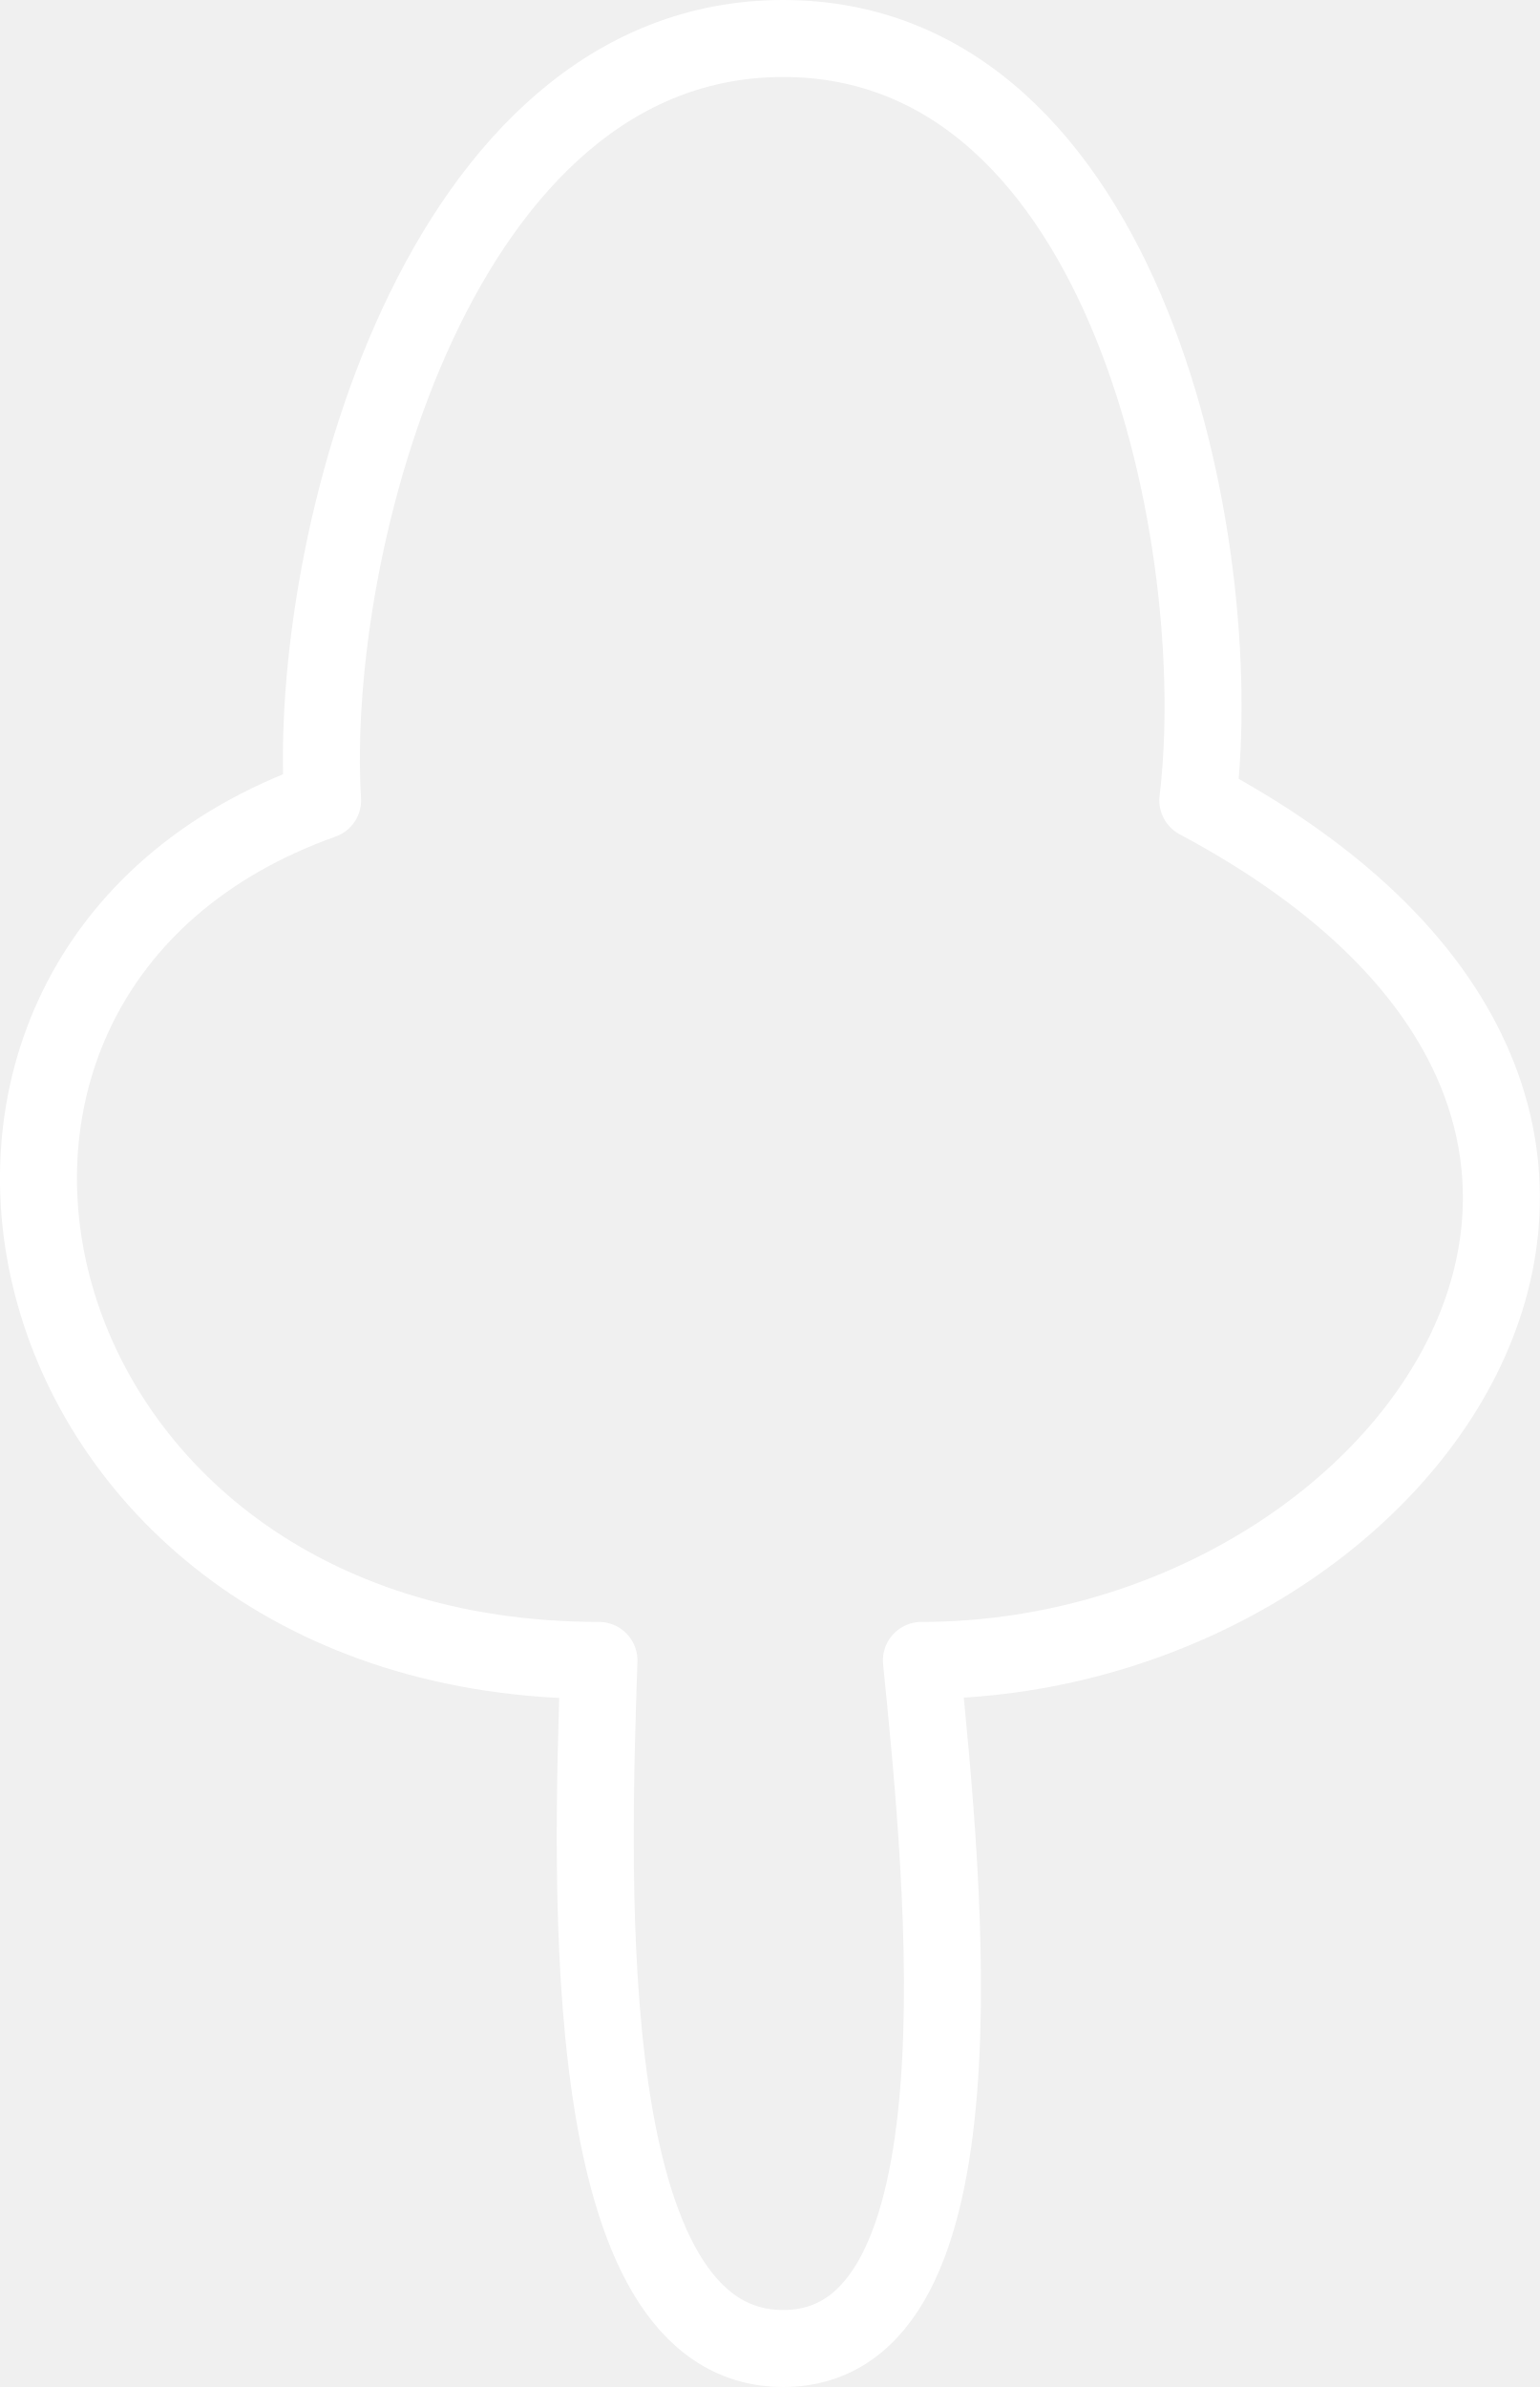
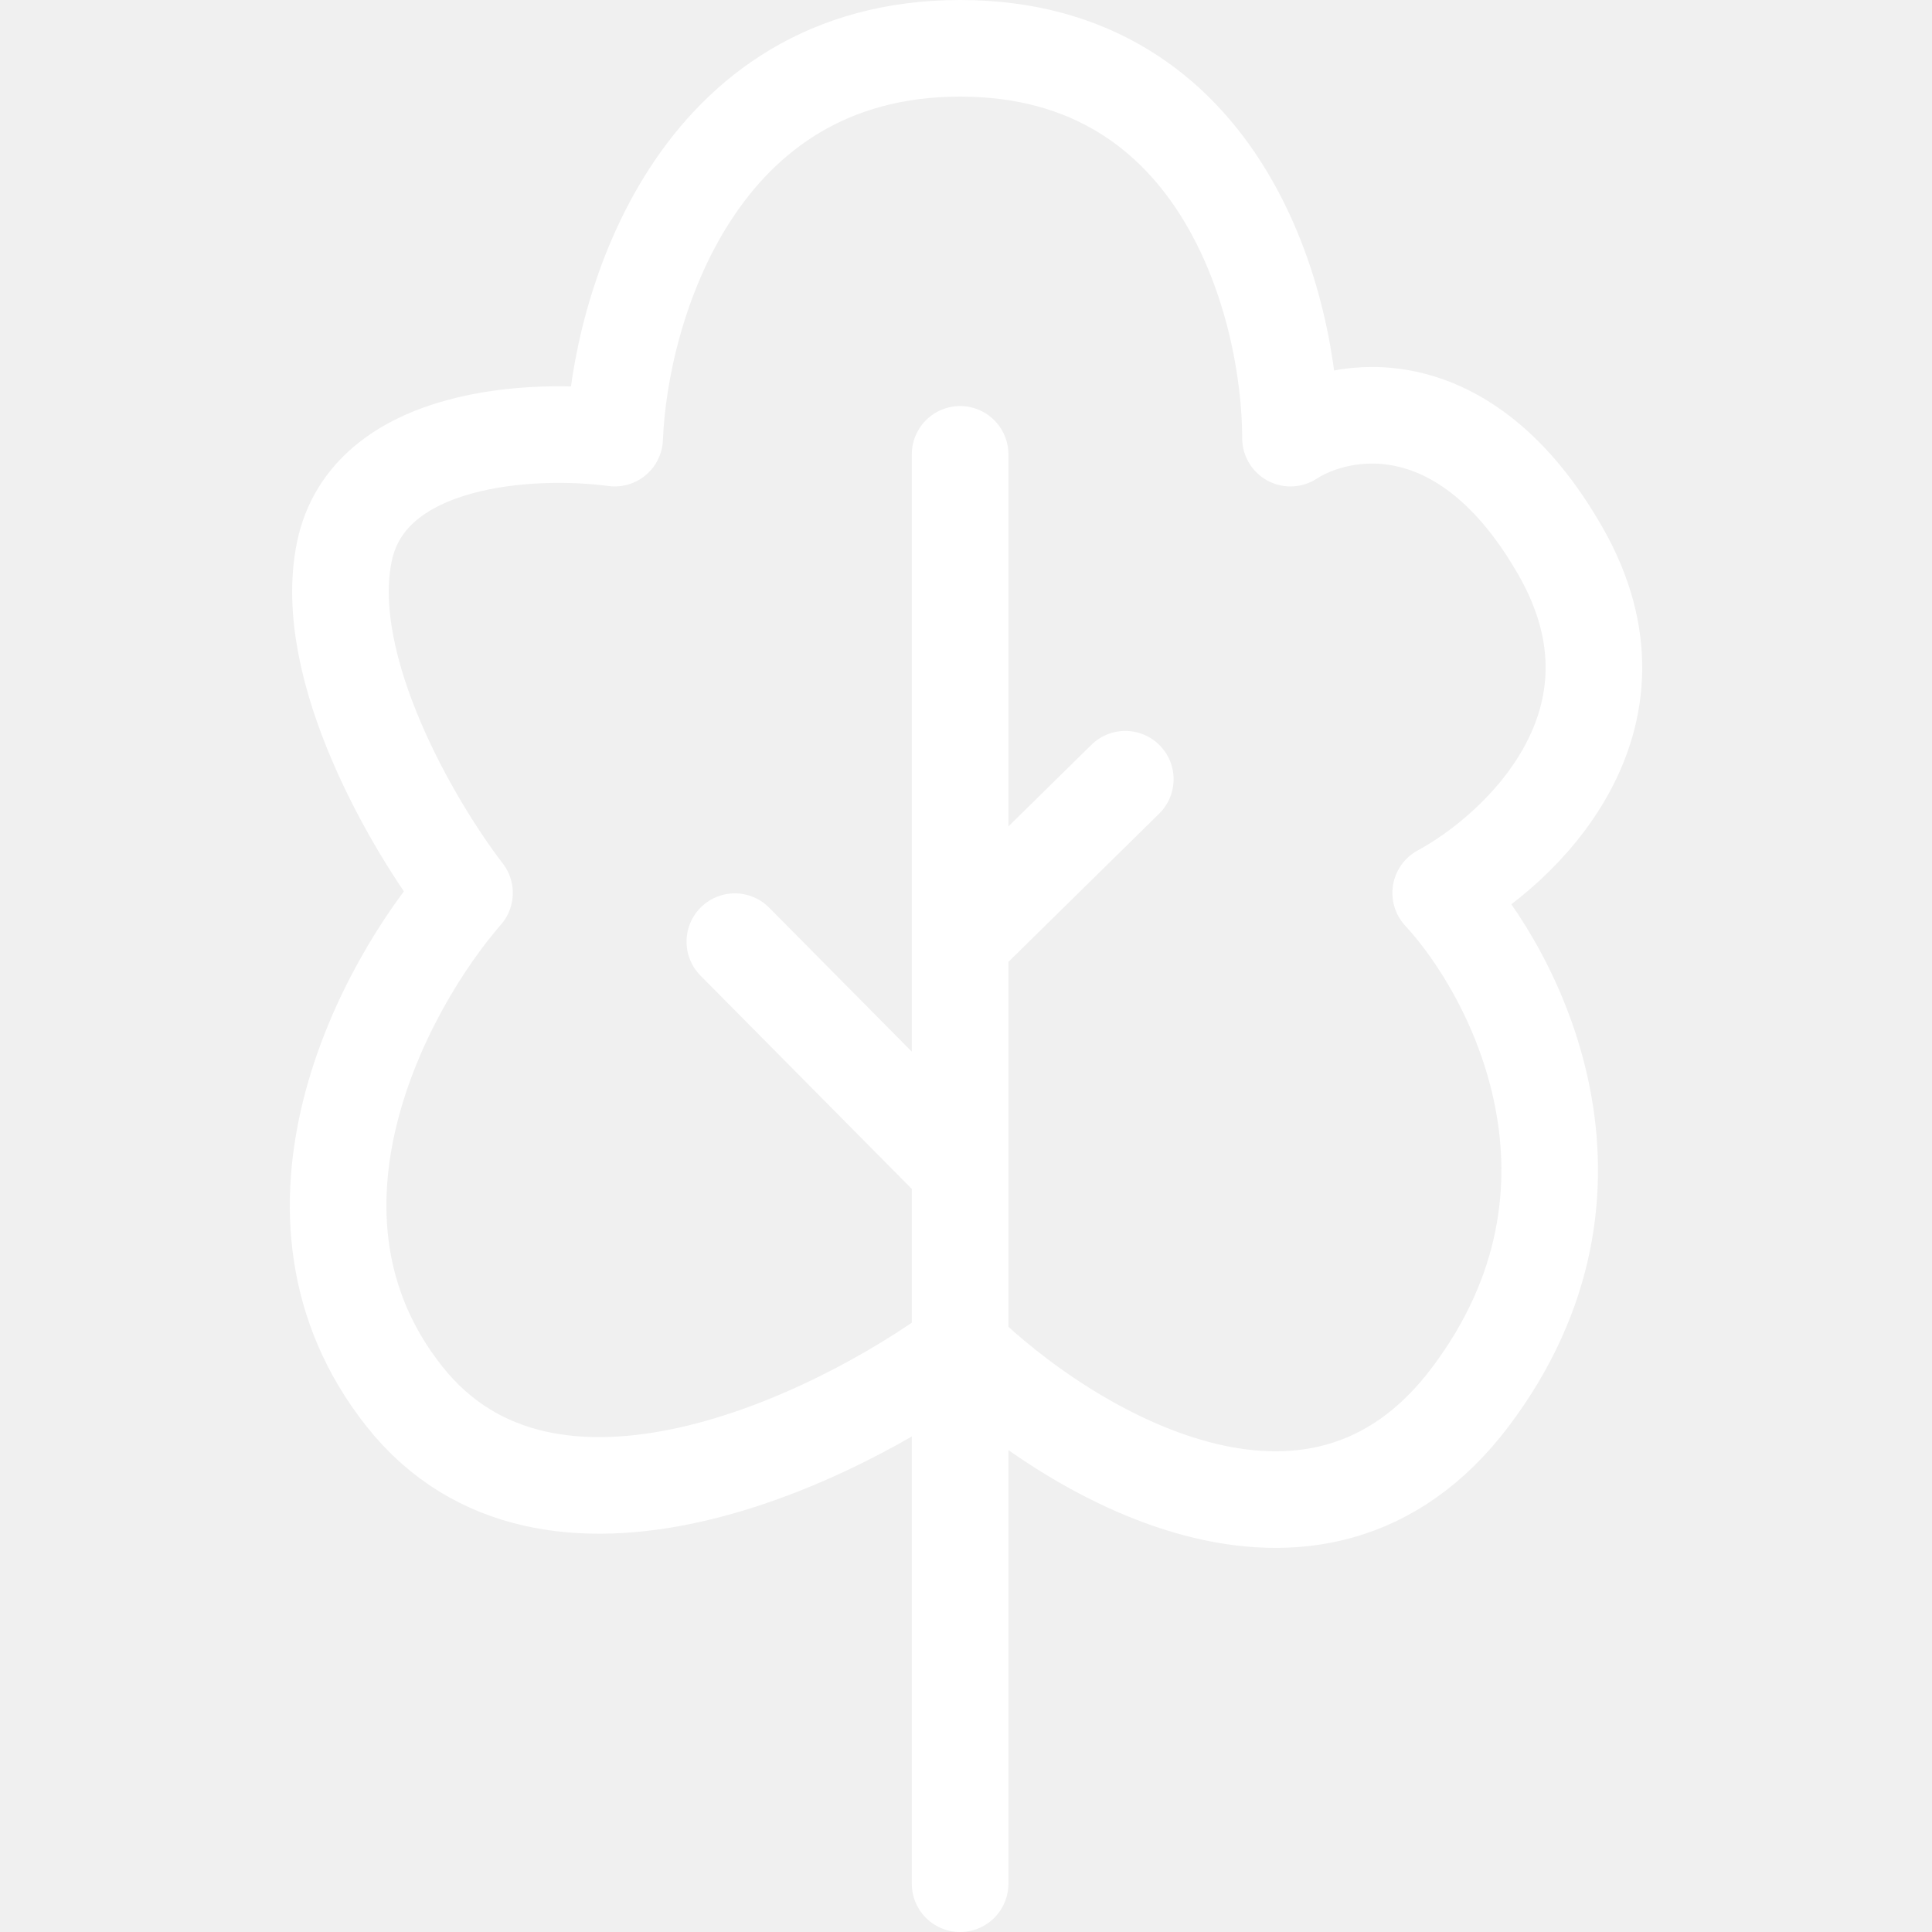
- <svg xmlns="http://www.w3.org/2000/svg" width="20" height="31" viewBox="0 0 20 31" fill="none">
-   <path d="M10.172 30.5C7.48 30.5 7.68 24.543 7.779 21.564C0.002 21.564 -2.092 12.628 4.19 10.394C3.99 7.096 5.685 0.5 10.172 0.5C14.659 0.5 15.956 7.096 15.557 10.394C23.334 14.543 18.249 21.564 11.967 21.564C12.266 24.543 12.864 30.5 10.172 30.5Z" stroke="white" stroke-linejoin="round" />
+ <svg xmlns="http://www.w3.org/2000/svg" width="40" height="40" viewBox="0 0 40 40" fill="none">
+   <path d="M19.878 9.407V19.496M19.878 39V27.903M19.878 19.496L23.298 16.133M19.878 19.496V24.204M19.878 24.204L15.214 19.496M19.878 24.204V27.903M19.878 27.903C22.054 30.032 27.216 33.216 30.45 28.912C33.684 24.607 31.383 20.168 29.828 18.487C31.486 17.59 34.306 14.922 32.316 11.425C30.326 7.927 27.755 8.398 26.718 9.071C26.718 6.381 25.35 1 19.878 1C14.405 1 12.83 6.381 12.726 9.071C11.068 8.847 7.626 9.004 7.129 11.425C6.631 13.846 8.58 17.142 9.617 18.487C7.958 20.392 5.388 25.145 8.373 28.912C11.358 32.678 17.287 29.808 19.878 27.903Z" stroke="white" stroke-width="2" stroke-linecap="round" stroke-linejoin="round" />
</svg>
